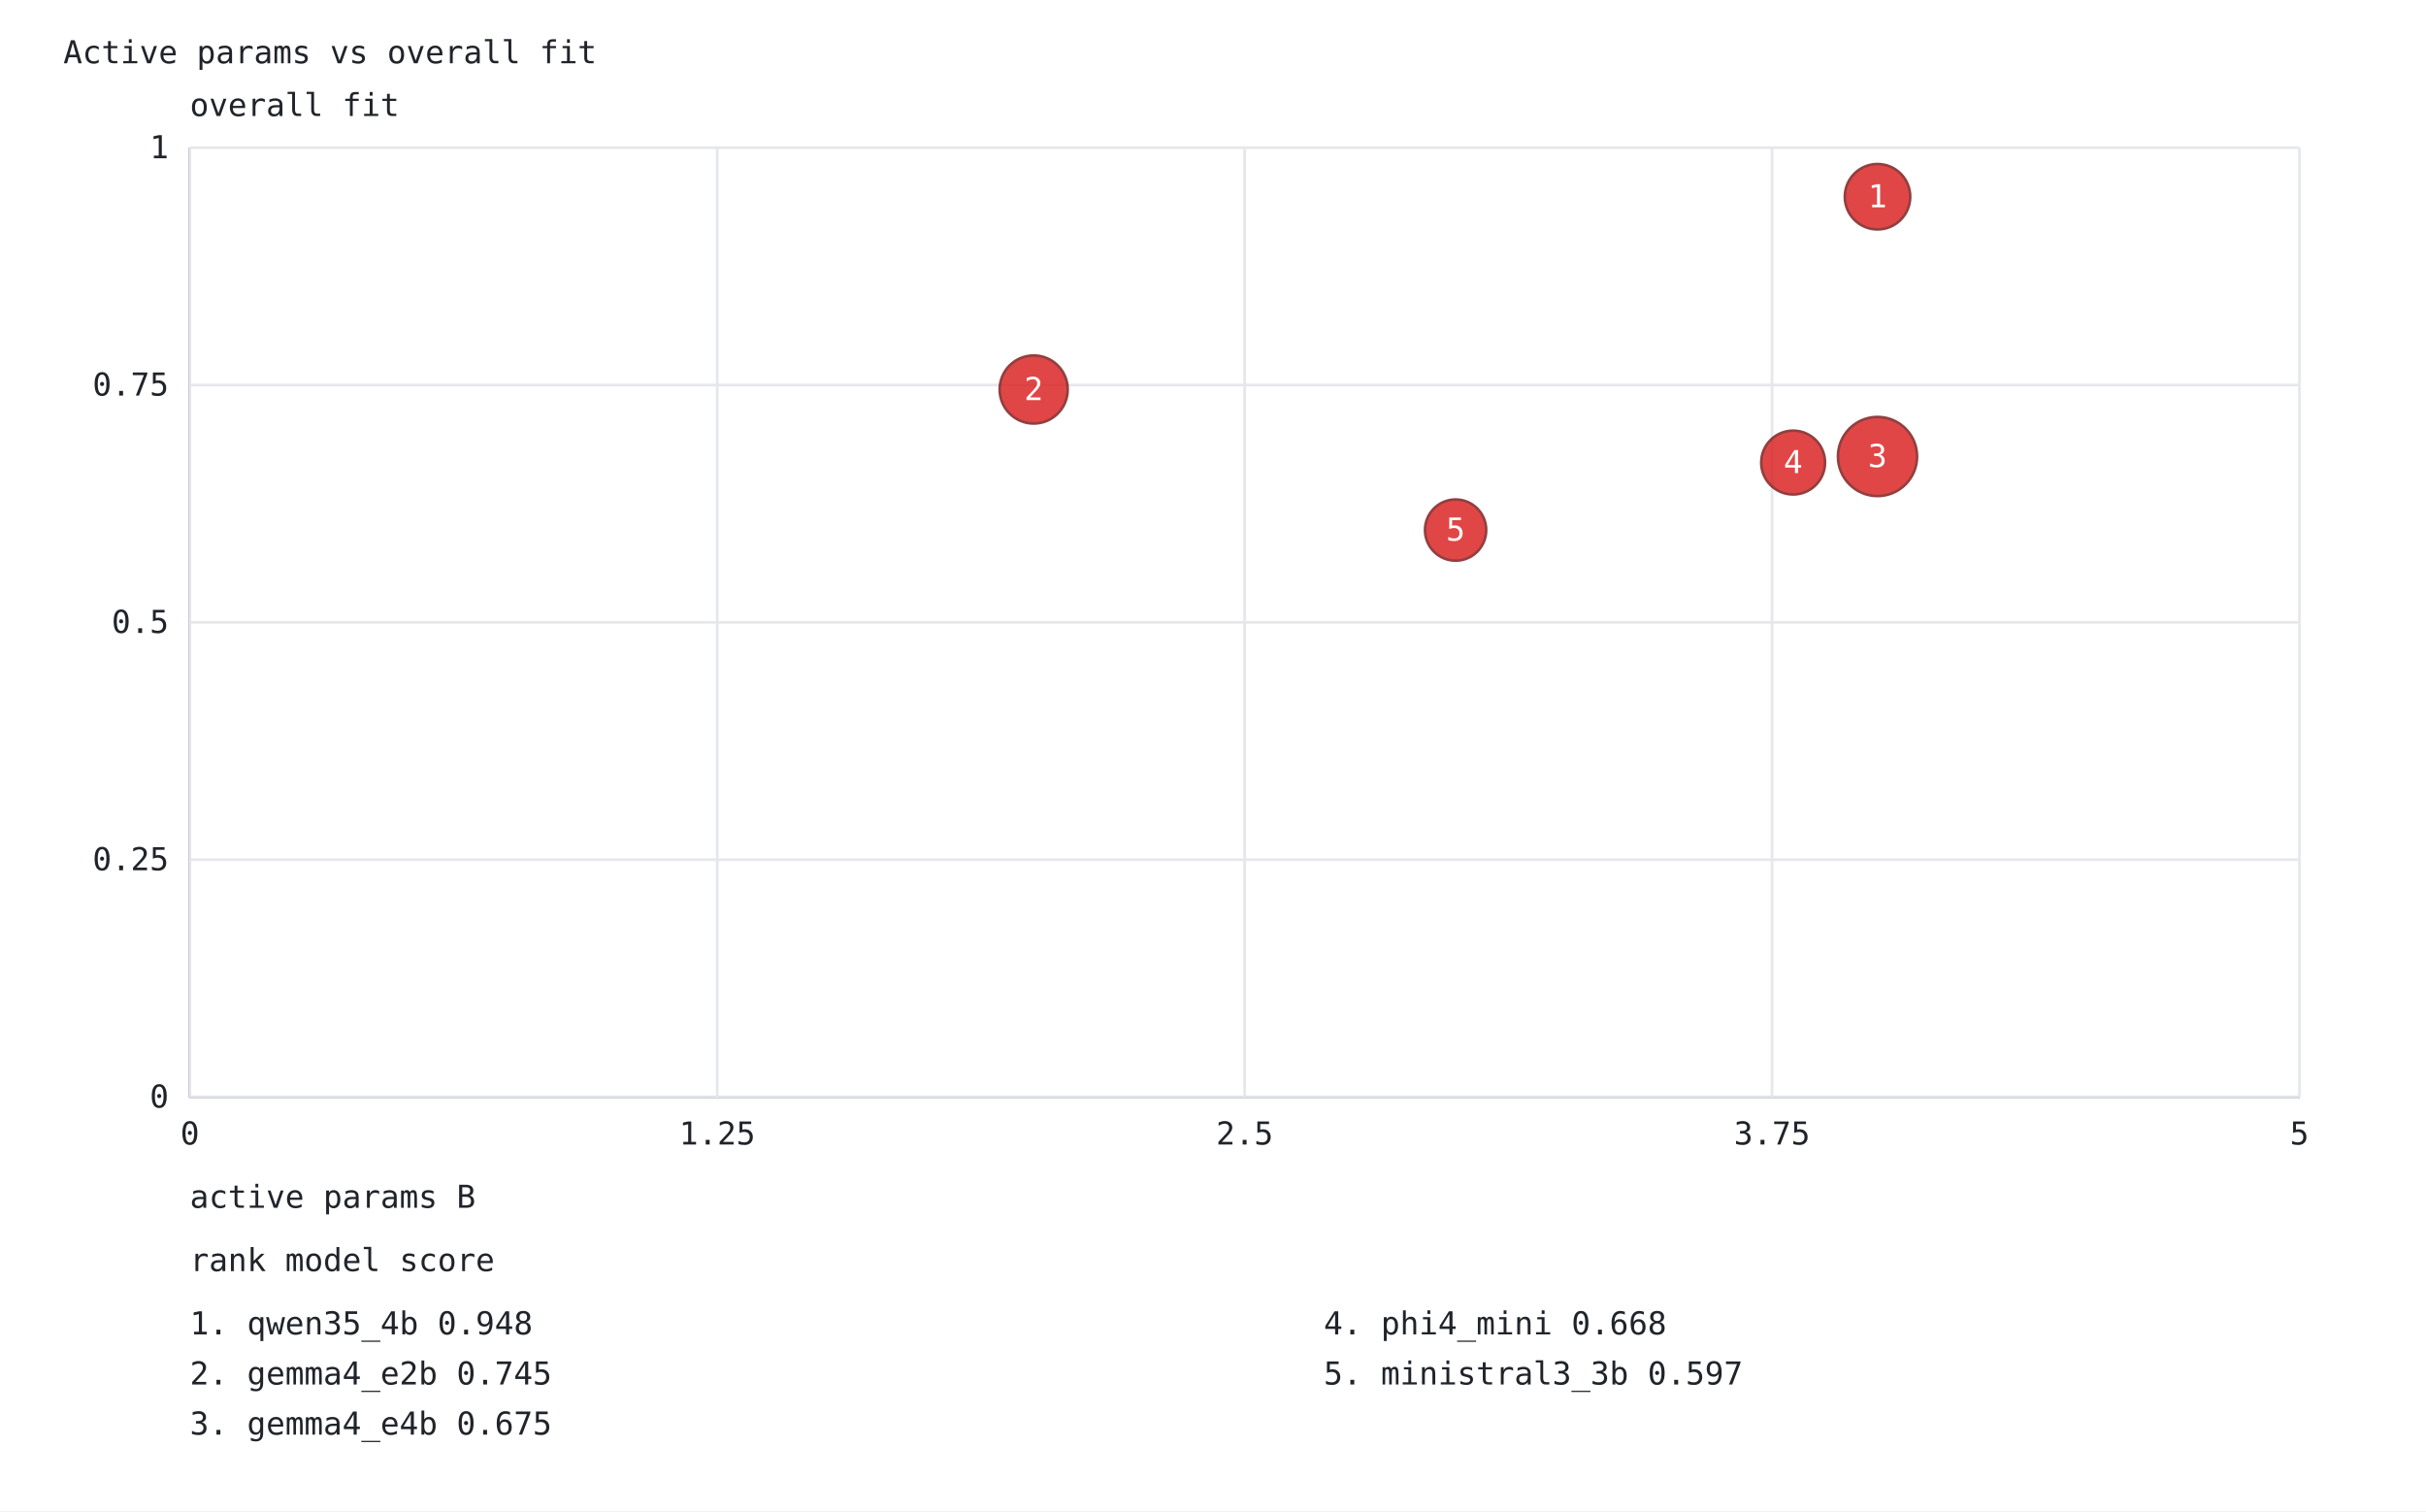
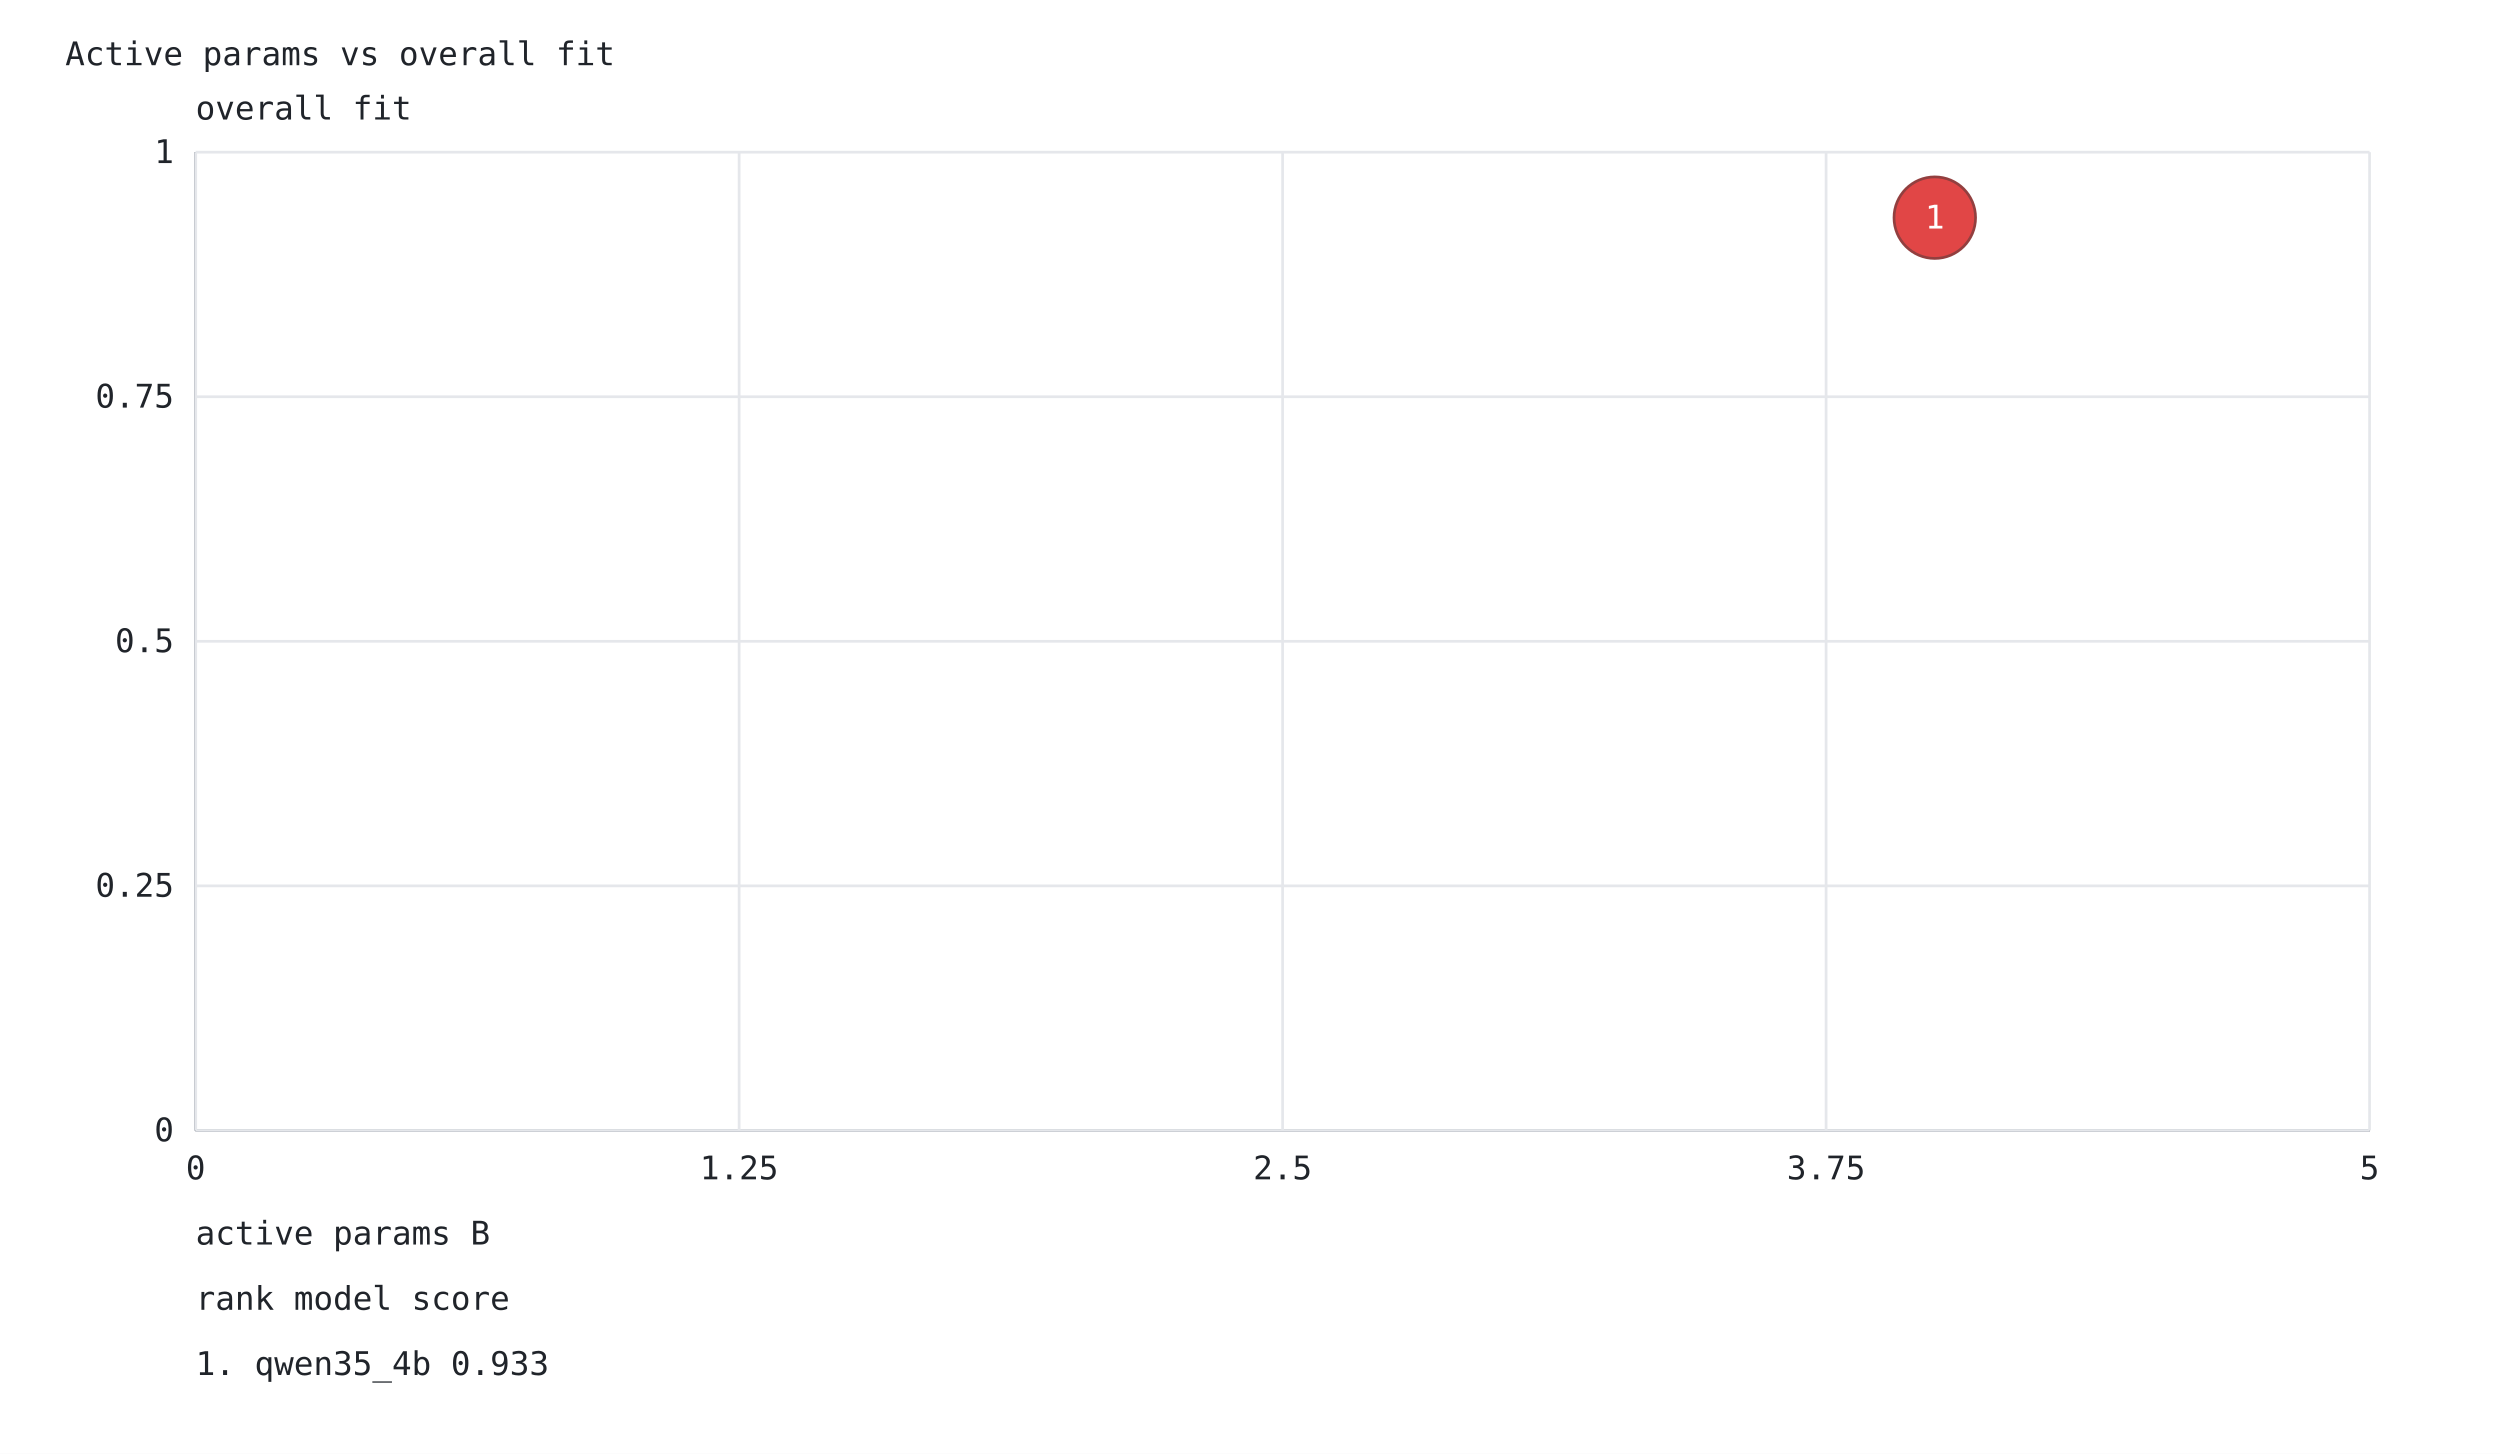
- <svg xmlns="http://www.w3.org/2000/svg" width="920" height="573" viewBox="0 0 920 573">
-   <rect x="0" y="0" width="920" height="573" fill="#ffffff" />
+ <svg xmlns="http://www.w3.org/2000/svg" width="920" height="535" viewBox="0 0 920 535">
+   <rect x="0" y="0" width="920" height="535" fill="#ffffff" />
  <style>
text { font: 12px ui-monospace, SFMono-Regular, Menlo, Consolas, monospace; fill: #20242a; }
.axis { stroke: #4b5563; stroke-width: 1; }
.grid { stroke: #e5e7eb; stroke-width: 1; }
.bar { fill: #2563eb; }
.point { fill: #dc2626; stroke: #7f1d1d; stroke-width: 1; opacity: 0.85; }
</style>
  <text x="24" y="24">Active params vs overall fit</text>
  <line class="axis" x1="72" y1="416" x2="872" y2="416" />
  <line class="axis" x1="72" y1="56" x2="72" y2="416" />
  <text x="72" y="458">active params B</text>
  <text x="72" y="44">overall fit</text>
  <text x="72" y="482">rank model score</text>
  <line class="grid" x1="72.0" y1="56" x2="72.0" y2="416" />
  <line class="grid" x1="72" y1="56.0" x2="872" y2="56.0" />
  <text text-anchor="middle" x="72.0" y="434.0">0</text>
  <text text-anchor="end" x="64" y="60.0">1</text>
  <line class="grid" x1="272.0" y1="56" x2="272.0" y2="416" />
  <line class="grid" x1="72" y1="146.0" x2="872" y2="146.0" />
  <text text-anchor="middle" x="272.0" y="434.0">1.25</text>
  <text text-anchor="end" x="64" y="150.0">0.75</text>
  <line class="grid" x1="472.0" y1="56" x2="472.0" y2="416" />
  <line class="grid" x1="72" y1="236.0" x2="872" y2="236.0" />
  <text text-anchor="middle" x="472.0" y="434.0">2.5</text>
  <text text-anchor="end" x="64" y="240.0">0.5</text>
  <line class="grid" x1="672.0" y1="56" x2="672.0" y2="416" />
  <line class="grid" x1="72" y1="326.0" x2="872" y2="326.0" />
  <text text-anchor="middle" x="672.0" y="434.0">3.75</text>
  <text text-anchor="end" x="64" y="330.0">0.25</text>
  <line class="grid" x1="872.0" y1="56" x2="872.0" y2="416" />
  <line class="grid" x1="72" y1="416.0" x2="872" y2="416.0" />
  <text text-anchor="middle" x="872.0" y="434.0">5</text>
  <text text-anchor="end" x="64" y="420.0">0</text>
-   <circle class="point" cx="712.0" cy="74.6" r="12.4" />
-   <text style="fill:#ffffff" text-anchor="middle" x="712.0" y="78.6">1</text>
-   <text x="72" y="506">1. qwen35_4b 0.948</text>
-   <circle class="point" cx="392.0" cy="147.7" r="12.9" />
-   <text style="fill:#ffffff" text-anchor="middle" x="392.0" y="151.7">2</text>
-   <text x="72" y="525">2. gemma4_e2b 0.745</text>
-   <circle class="point" cx="712.0" cy="173.1" r="15.0" />
-   <text style="fill:#ffffff" text-anchor="middle" x="712.0" y="177.1">3</text>
-   <text x="72" y="544">3. gemma4_e4b 0.675</text>
-   <circle class="point" cx="680.0" cy="175.4" r="12.1" />
-   <text style="fill:#ffffff" text-anchor="middle" x="680.0" y="179.4">4</text>
-   <text x="502" y="506">4. phi4_mini 0.668</text>
-   <circle class="point" cx="552.0" cy="201.0" r="11.6" />
-   <text style="fill:#ffffff" text-anchor="middle" x="552.0" y="205.0">5</text>
-   <text x="502" y="525">5. ministral3_3b 0.597</text>
+   <circle class="point" cx="712.0" cy="80.1" r="15.0" />
+   <text style="fill:#ffffff" text-anchor="middle" x="712.0" y="84.1">1</text>
+   <text x="72" y="506">1. qwen35_4b 0.933</text>
</svg>
